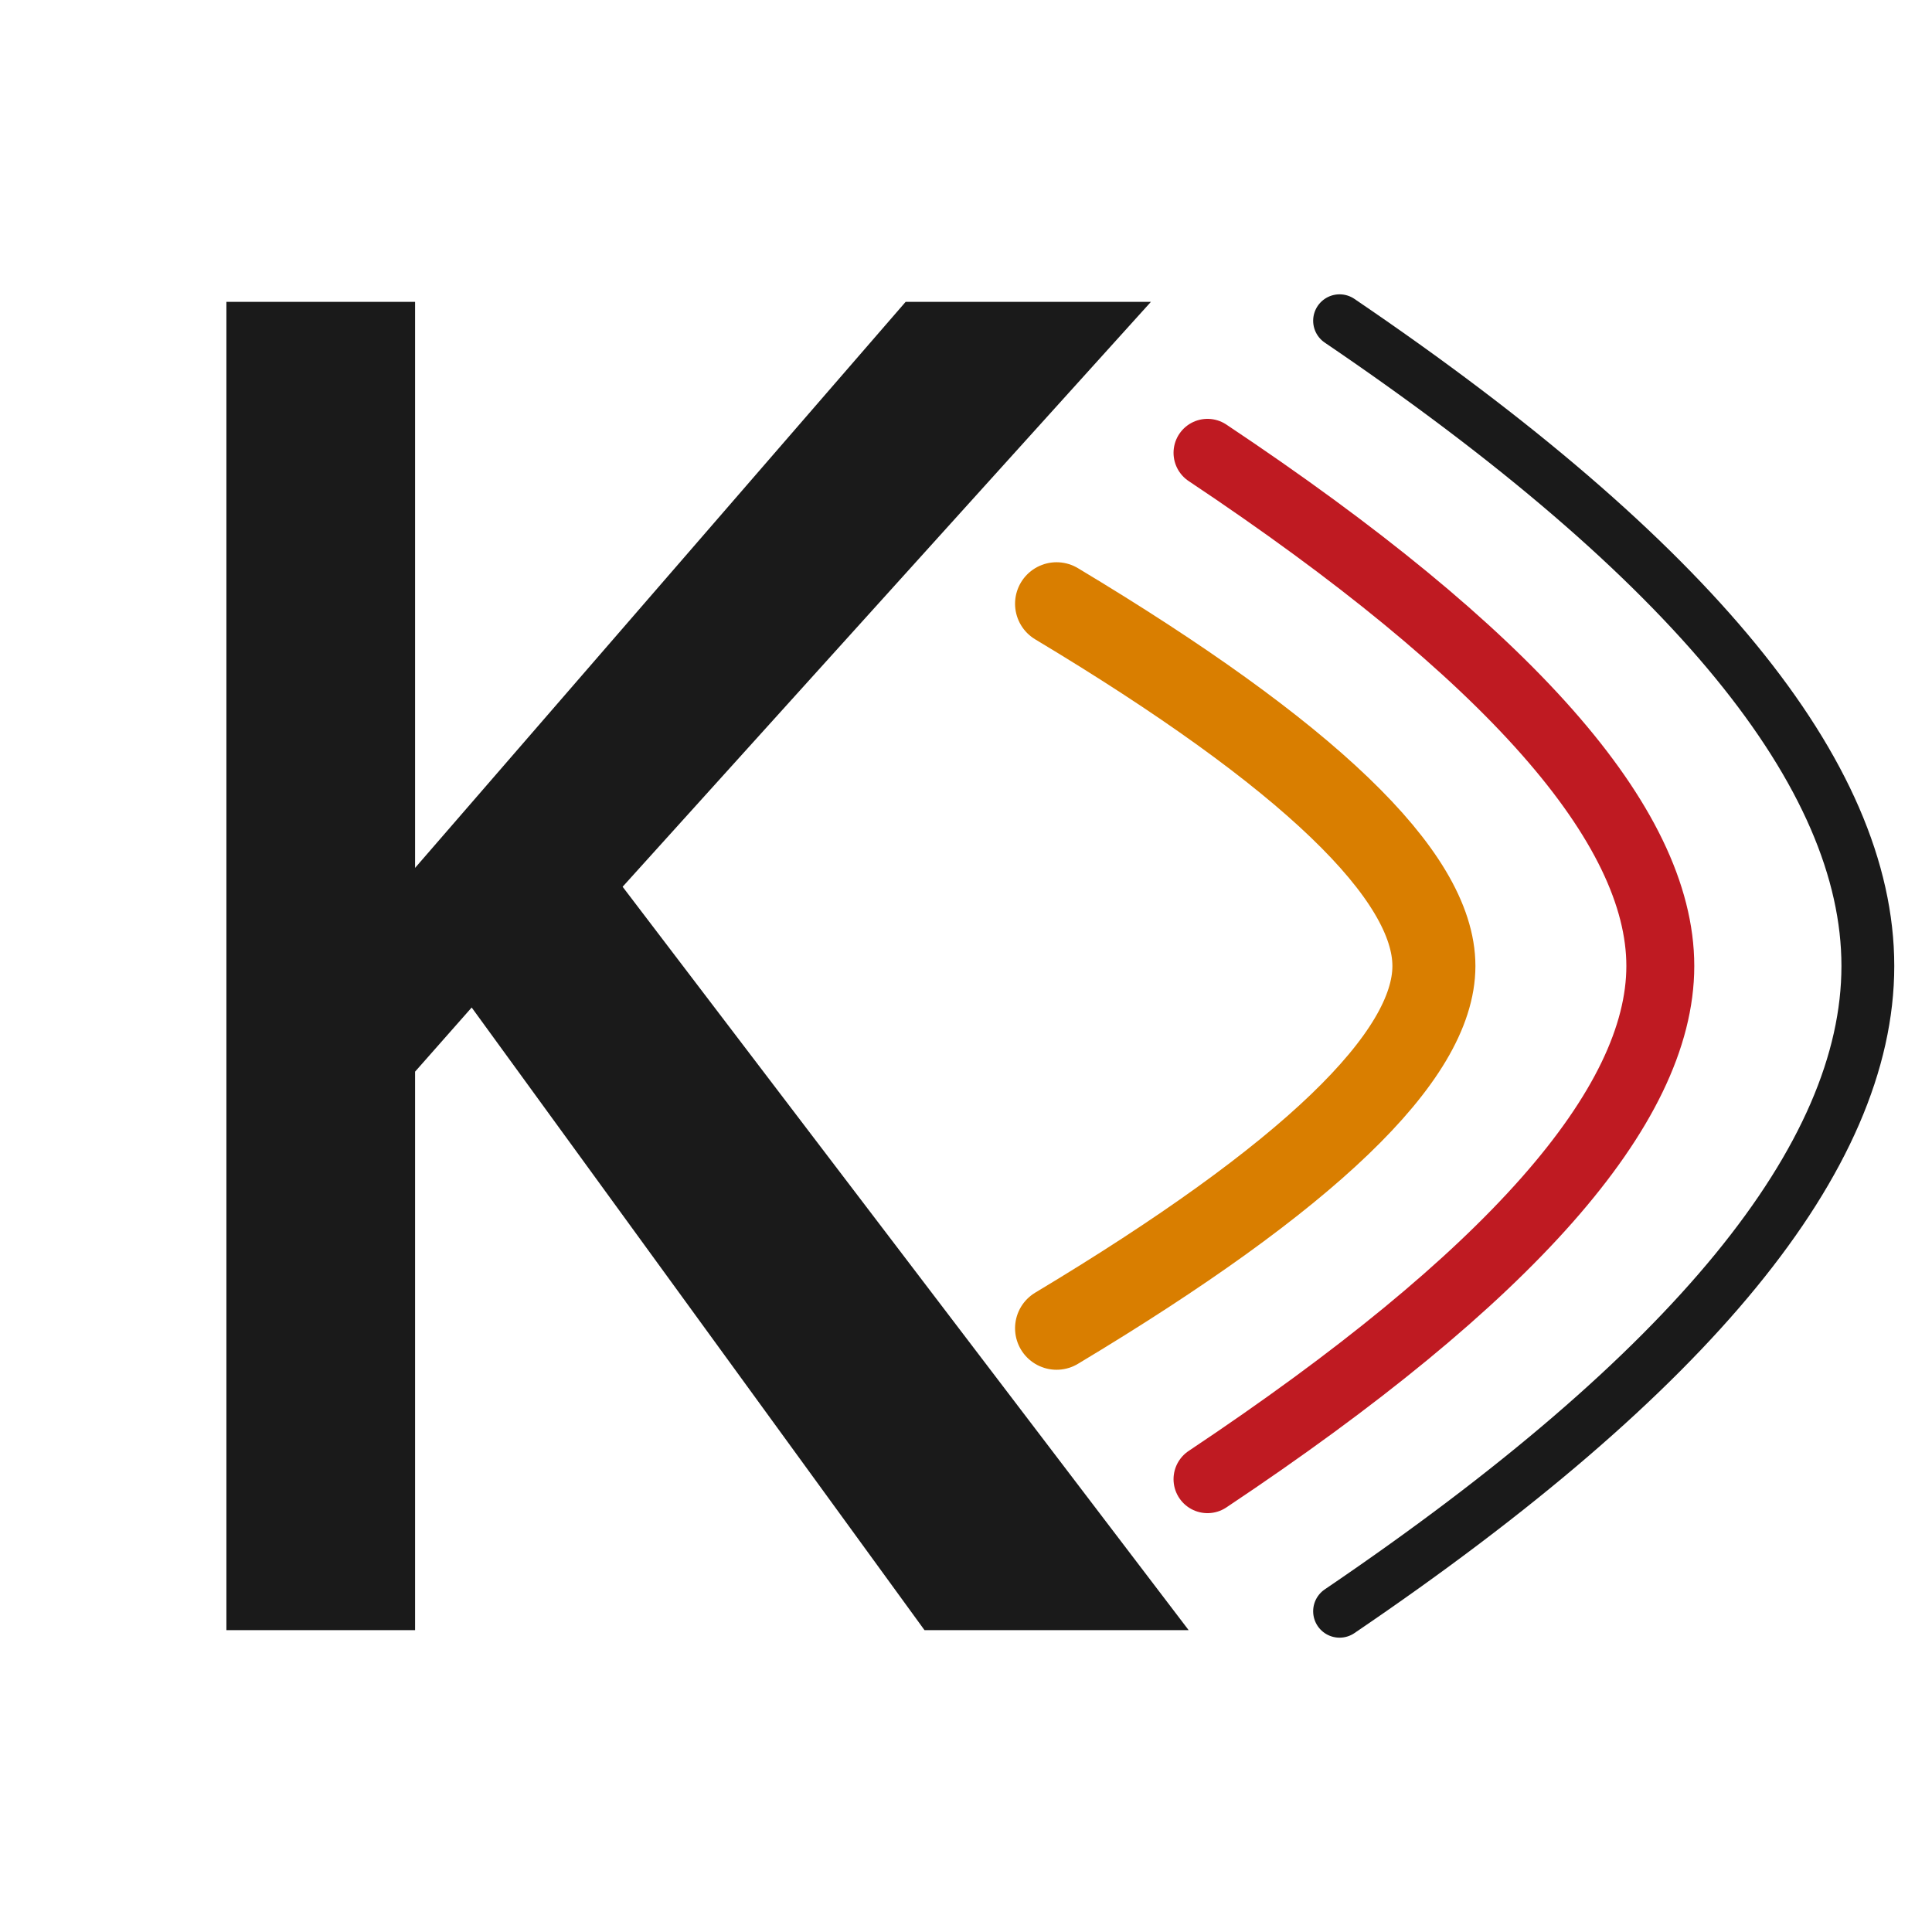
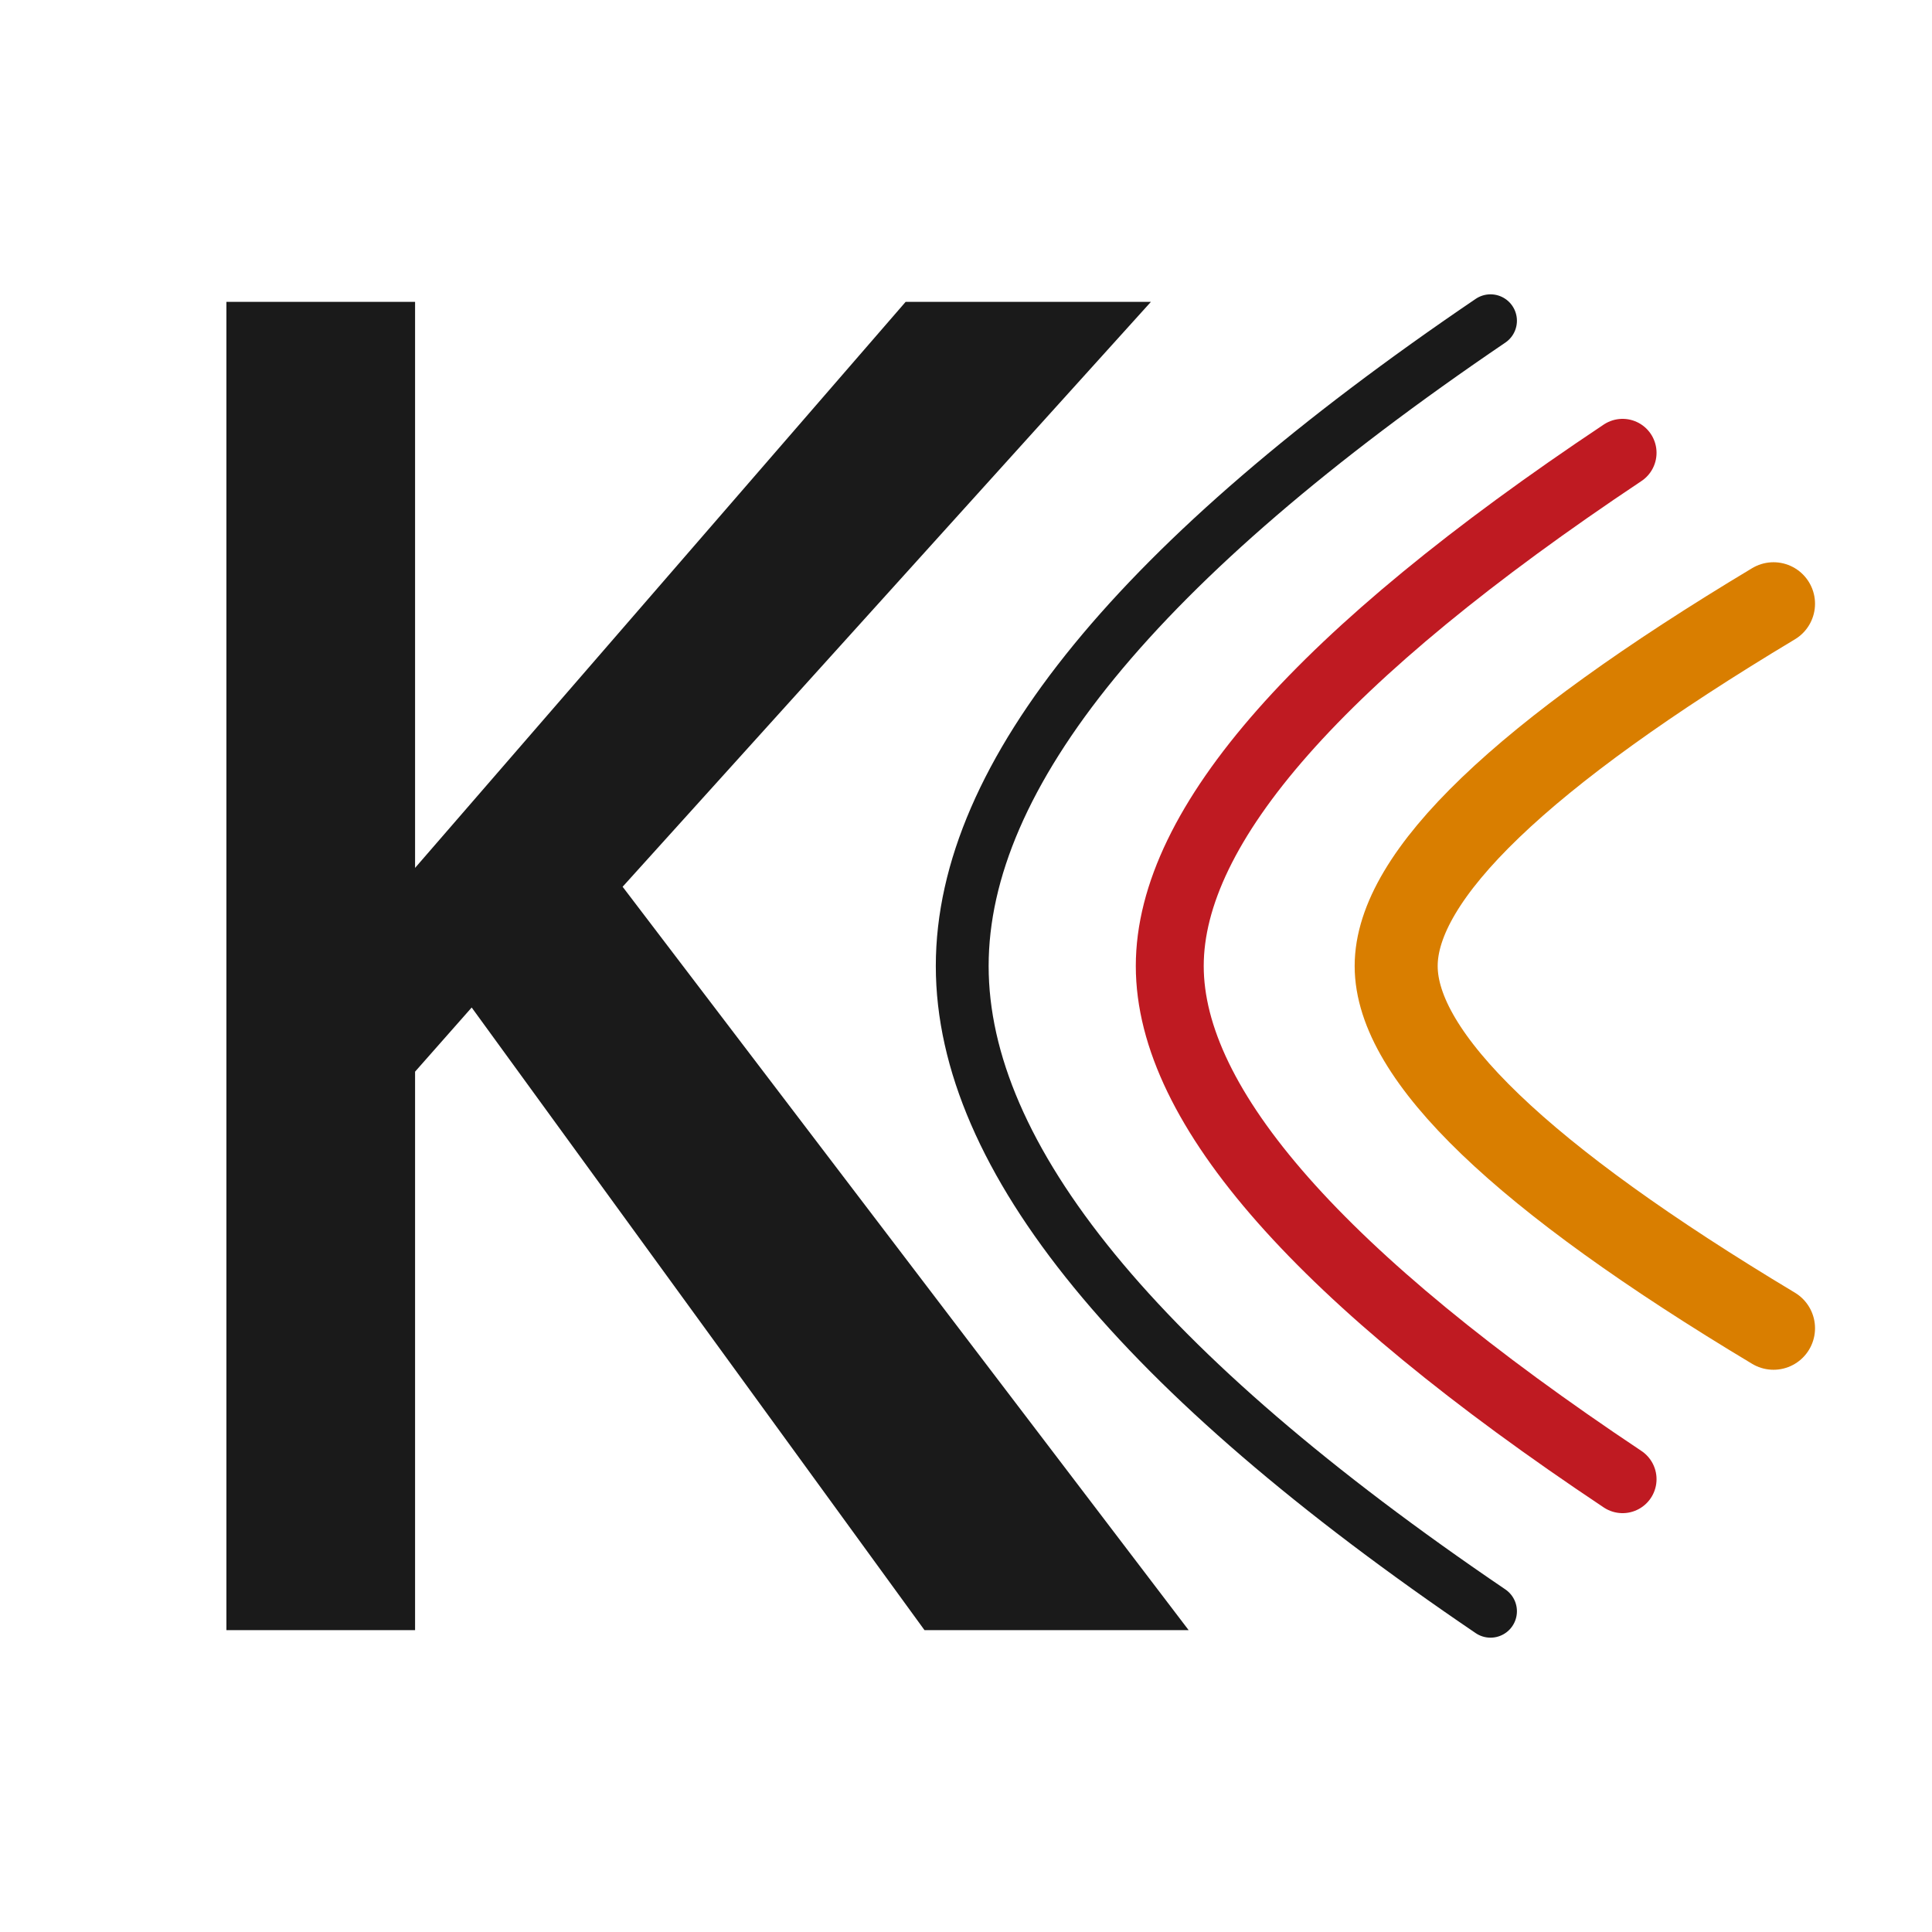
<svg xmlns="http://www.w3.org/2000/svg" viewBox="0 0 512 512">
  <rect width="512" height="512" fill="#ffffff" />
  <path d="M60 80 h50 v150 l130 -150 h65 l-140 155 l150 197 h-70 l-120 -165 l-15 17 v148 h-50 V80z" fill="#1a1a1a" />
-   <path d="M280 160 Q380 220 380 256 Q380 292 280 352" stroke="#d97e00" stroke-width="22" fill="none" stroke-linecap="round" />
-   <path d="M320 120 Q440 200 440 256 Q440 312 320 392" stroke="#bf1a22" stroke-width="18" fill="none" stroke-linecap="round" />
-   <path d="M355 85 Q495 180 495 256 Q495 332 355 427" stroke="#1a1a1a" stroke-width="14" fill="none" stroke-linecap="round" />
+   <g transform="translate(750 0) scale(-1 1)">
+     <path d="M280 160 Q380 220 380 256 Q380 292 280 352" stroke="#d97e00" stroke-width="22" fill="none" stroke-linecap="round" />
+     <path d="M320 120 Q440 200 440 256 Q440 312 320 392" stroke="#bf1a22" stroke-width="18" fill="none" stroke-linecap="round" />
+     <path d="M355 85 Q495 180 495 256 Q495 332 355 427" stroke="#1a1a1a" stroke-width="14" fill="none" stroke-linecap="round" />
+   </g>
</svg>
